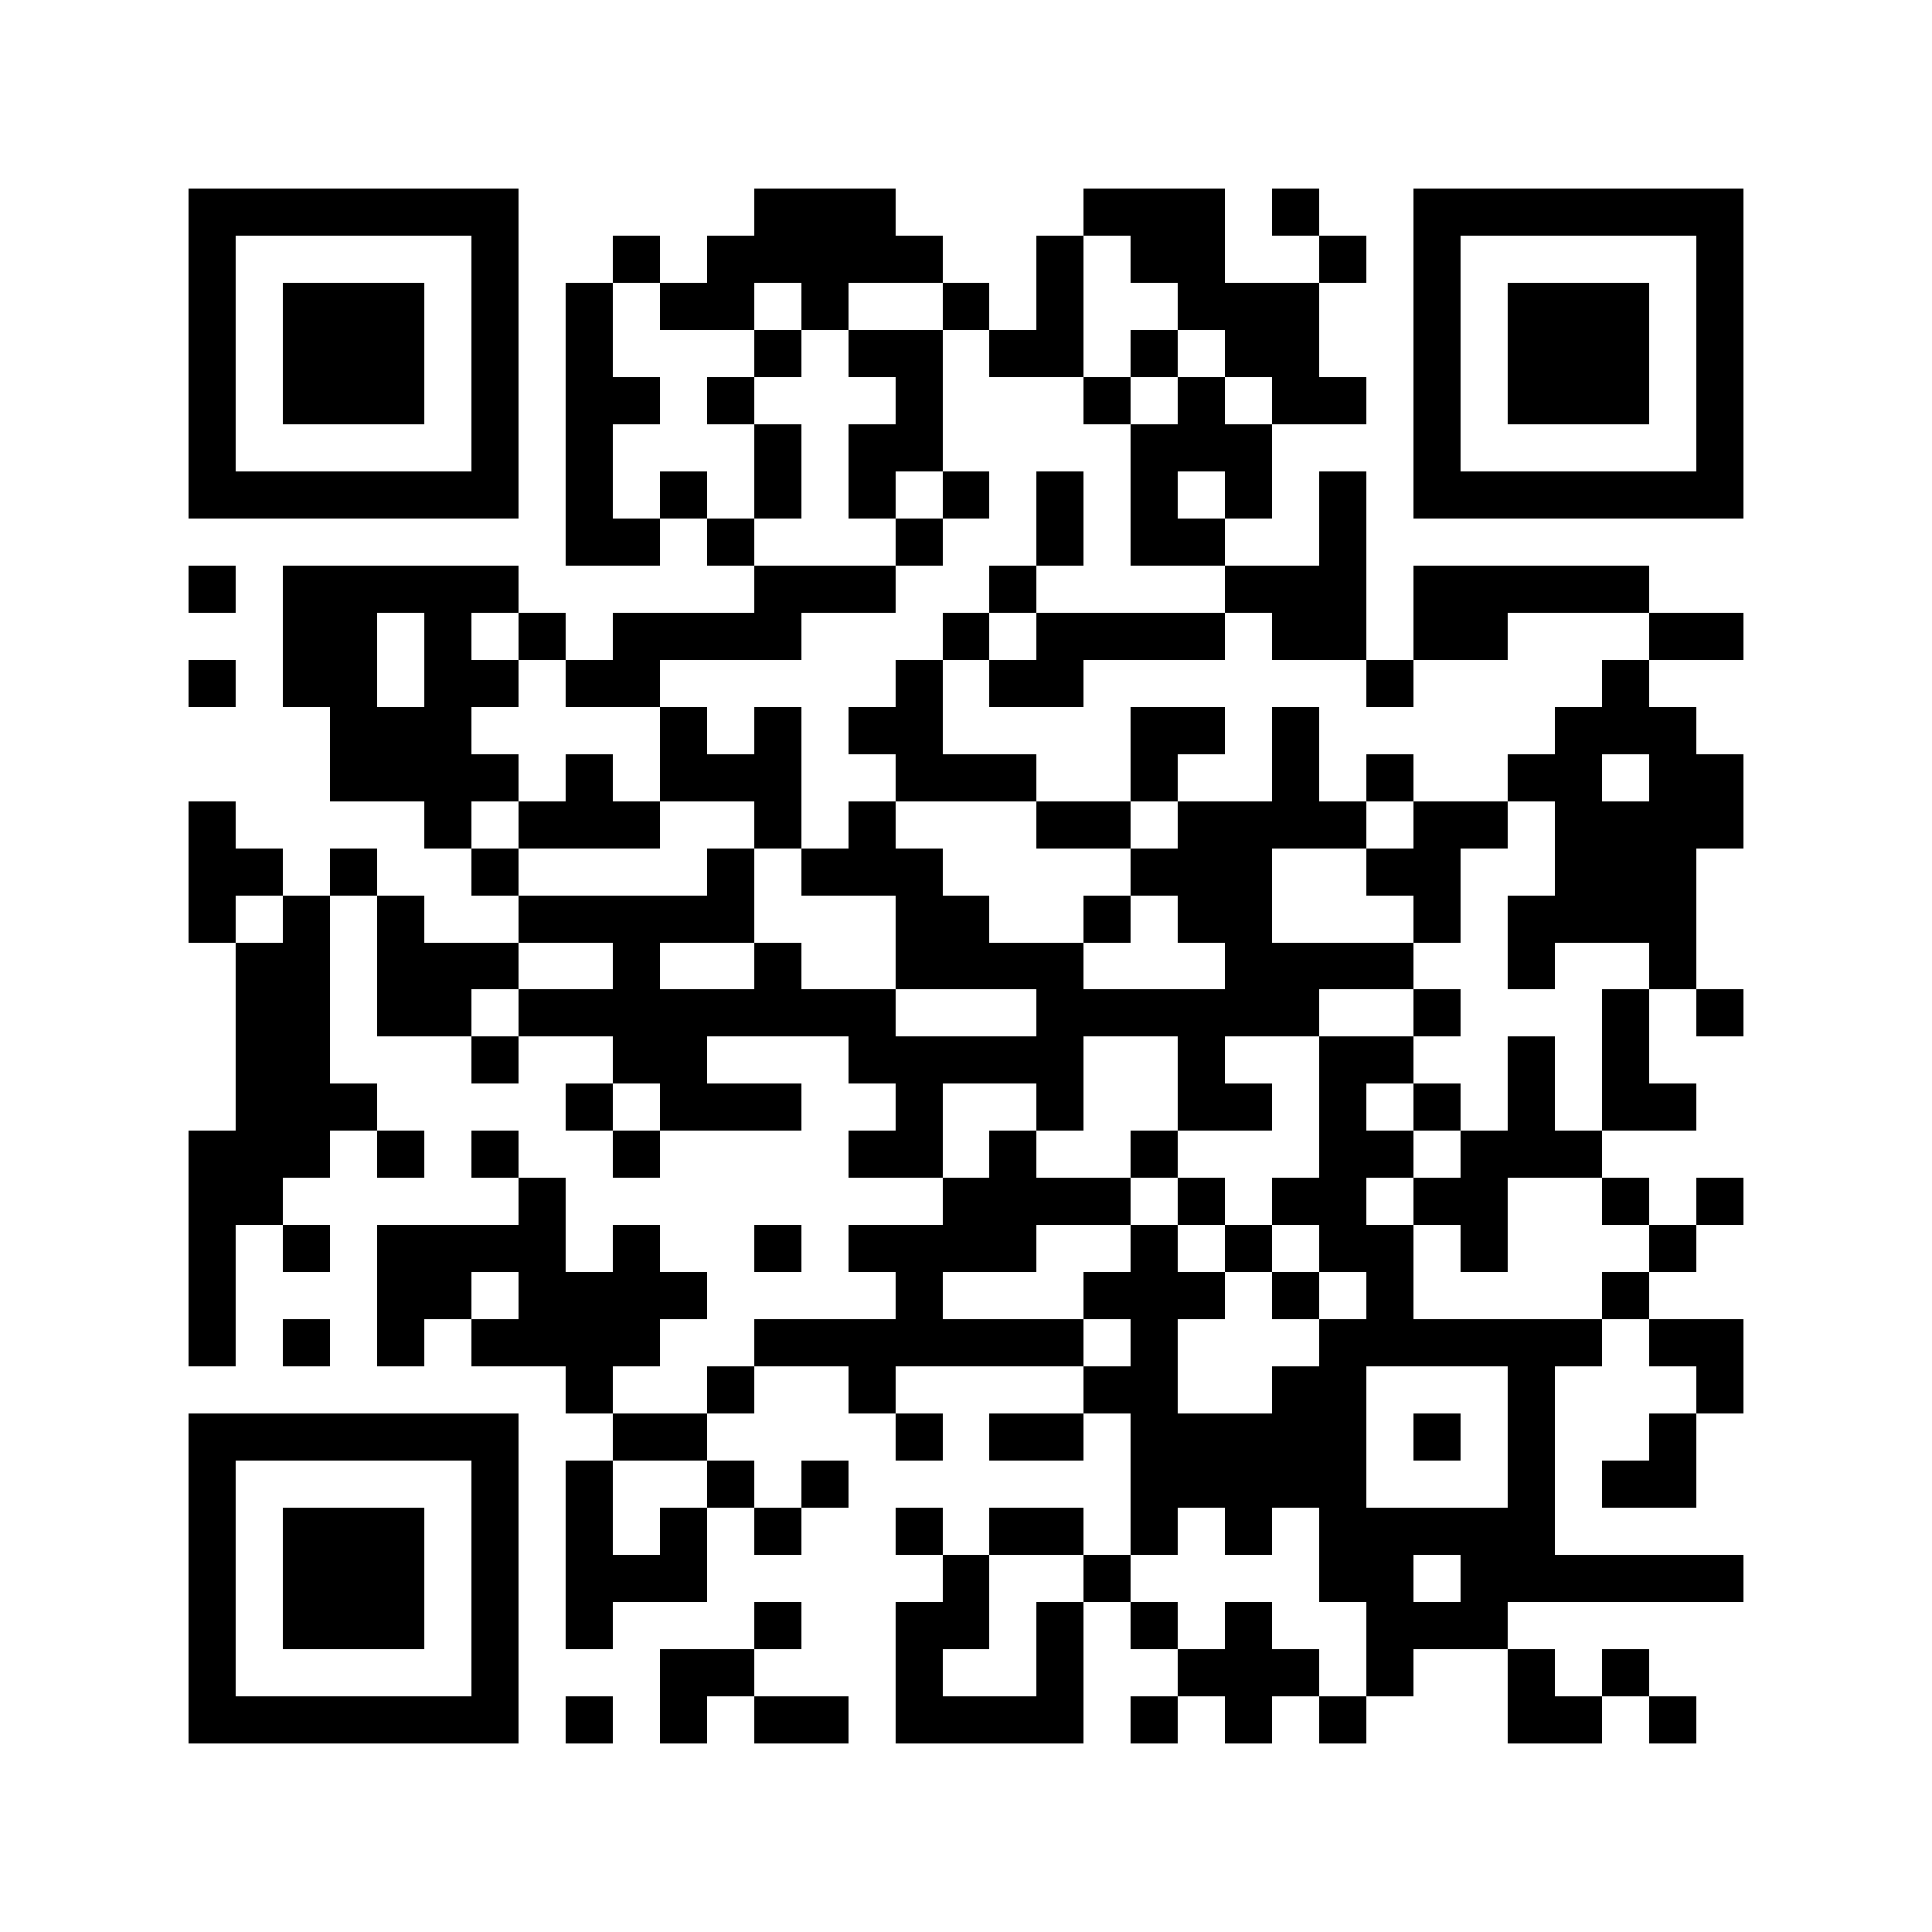
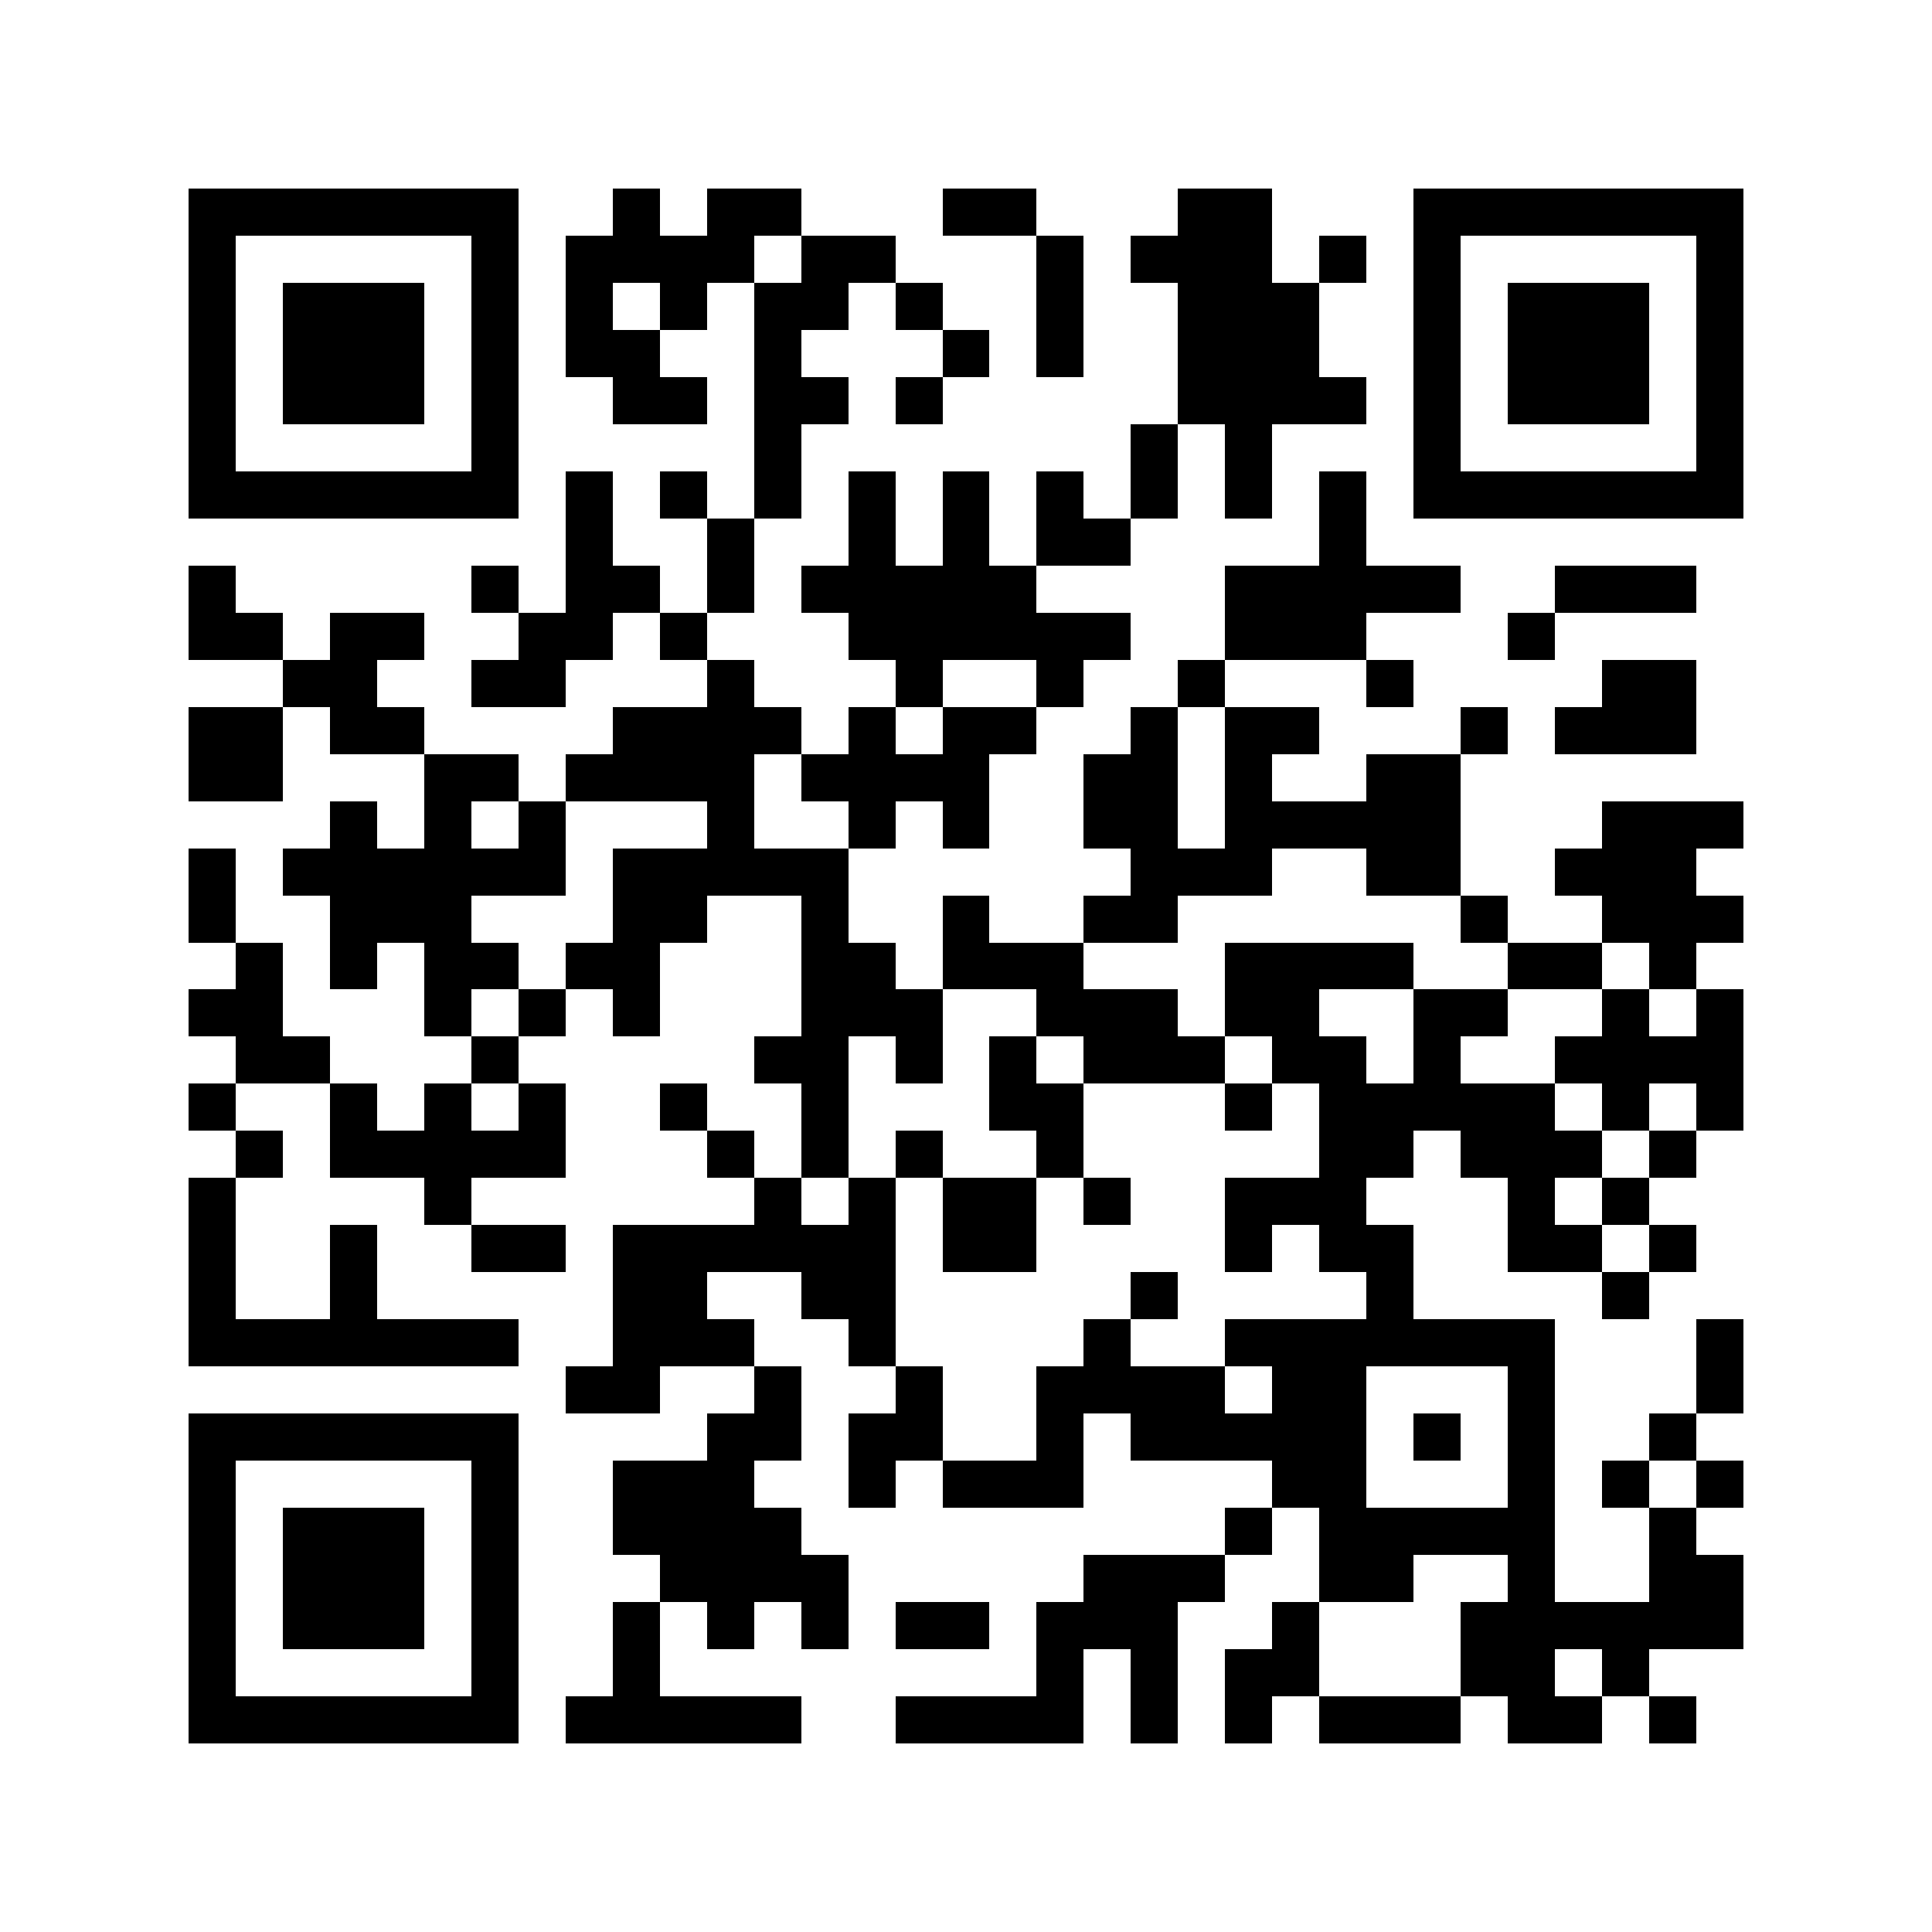
<svg xmlns="http://www.w3.org/2000/svg" viewBox="0 0 41 41" shape-rendering="crispEdges">
  <path fill="#ffffff" d="M0 0h41v41H0z" />
-   <path stroke="#000000" d="M4 4.5h7m5 0h3m4 0h3m1 0h1m2 0h7M4 5.5h1m5 0h1m2 0h1m1 0h5m2 0h1m1 0h2m2 0h1m1 0h1m5 0h1M4 6.5h1m1 0h3m1 0h1m1 0h1m1 0h2m1 0h1m2 0h1m1 0h1m2 0h3m2 0h1m1 0h3m1 0h1M4 7.5h1m1 0h3m1 0h1m1 0h1m3 0h1m1 0h2m1 0h2m1 0h1m1 0h2m2 0h1m1 0h3m1 0h1M4 8.5h1m1 0h3m1 0h1m1 0h2m1 0h1m3 0h1m3 0h1m1 0h1m1 0h2m1 0h1m1 0h3m1 0h1M4 9.5h1m5 0h1m1 0h1m3 0h1m1 0h2m4 0h3m3 0h1m5 0h1M4 10.5h7m1 0h1m1 0h1m1 0h1m1 0h1m1 0h1m1 0h1m1 0h1m1 0h1m1 0h1m1 0h7M12 11.5h2m1 0h1m3 0h1m2 0h1m1 0h2m2 0h1M4 12.5h1m1 0h5m5 0h3m2 0h1m4 0h3m1 0h5M6 13.5h2m1 0h1m1 0h1m1 0h4m3 0h1m1 0h4m1 0h2m1 0h2m3 0h2M4 14.5h1m1 0h2m1 0h2m1 0h2m5 0h1m1 0h2m6 0h1m4 0h1M7 15.5h3m4 0h1m1 0h1m1 0h2m4 0h2m1 0h1m5 0h3M7 16.5h4m1 0h1m1 0h3m2 0h3m2 0h1m2 0h1m1 0h1m2 0h2m1 0h2M4 17.5h1m4 0h1m1 0h3m2 0h1m1 0h1m3 0h2m1 0h4m1 0h2m1 0h4M4 18.5h2m1 0h1m2 0h1m4 0h1m1 0h3m4 0h3m2 0h2m2 0h3M4 19.5h1m1 0h1m1 0h1m2 0h5m3 0h2m2 0h1m1 0h2m3 0h1m1 0h4M5 20.5h2m1 0h3m2 0h1m2 0h1m2 0h4m3 0h4m2 0h1m2 0h1M5 21.5h2m1 0h2m1 0h8m3 0h6m2 0h1m3 0h1m1 0h1M5 22.5h2m3 0h1m2 0h2m3 0h5m2 0h1m2 0h2m2 0h1m1 0h1M5 23.5h3m4 0h1m1 0h3m2 0h1m2 0h1m2 0h2m1 0h1m1 0h1m1 0h1m1 0h2M4 24.5h3m1 0h1m1 0h1m2 0h1m4 0h2m1 0h1m2 0h1m3 0h2m1 0h3M4 25.5h2m5 0h1m8 0h4m1 0h1m1 0h2m1 0h2m2 0h1m1 0h1M4 26.5h1m1 0h1m1 0h4m1 0h1m2 0h1m1 0h4m2 0h1m1 0h1m1 0h2m1 0h1m3 0h1M4 27.5h1m3 0h2m1 0h4m4 0h1m3 0h3m1 0h1m1 0h1m4 0h1M4 28.5h1m1 0h1m1 0h1m1 0h4m2 0h7m1 0h1m3 0h6m1 0h2M12 29.5h1m2 0h1m2 0h1m4 0h2m2 0h2m3 0h1m3 0h1M4 30.5h7m2 0h2m4 0h1m1 0h2m1 0h5m1 0h1m1 0h1m2 0h1M4 31.5h1m5 0h1m1 0h1m2 0h1m1 0h1m6 0h5m3 0h1m1 0h2M4 32.5h1m1 0h3m1 0h1m1 0h1m1 0h1m1 0h1m2 0h1m1 0h2m1 0h1m1 0h1m1 0h5M4 33.5h1m1 0h3m1 0h1m1 0h3m5 0h1m2 0h1m4 0h2m1 0h6M4 34.5h1m1 0h3m1 0h1m1 0h1m3 0h1m2 0h2m1 0h1m1 0h1m1 0h1m2 0h3M4 35.5h1m5 0h1m3 0h2m3 0h1m2 0h1m2 0h3m1 0h1m2 0h1m1 0h1M4 36.5h7m1 0h1m1 0h1m1 0h2m1 0h4m1 0h1m1 0h1m1 0h1m3 0h2m1 0h1" />
+   <path stroke="#000000" d="M4 4.5h7m2 0h1m1 0h2m3 0h2m3 0h2m3 0h7M4 5.5h1m5 0h1m1 0h4m1 0h2m3 0h1m1 0h3m1 0h1m1 0h1m5 0h1M4 6.5h1m1 0h3m1 0h1m1 0h1m1 0h1m1 0h2m1 0h1m2 0h1m2 0h3m2 0h1m1 0h3m1 0h1M4 7.5h1m1 0h3m1 0h1m1 0h2m2 0h1m3 0h1m1 0h1m2 0h3m2 0h1m1 0h3m1 0h1M4 8.5h1m1 0h3m1 0h1m2 0h2m1 0h2m1 0h1m5 0h4m1 0h1m1 0h3m1 0h1M4 9.5h1m5 0h1m5 0h1m7 0h1m1 0h1m3 0h1m5 0h1M4 10.5h7m1 0h1m1 0h1m1 0h1m1 0h1m1 0h1m1 0h1m1 0h1m1 0h1m1 0h1m1 0h7M12 11.5h1m2 0h1m2 0h1m1 0h1m1 0h2m4 0h1M4 12.5h1m5 0h1m1 0h2m1 0h1m1 0h5m4 0h5m2 0h3M4 13.5h2m1 0h2m2 0h2m1 0h1m3 0h6m2 0h3m3 0h1M6 14.5h2m2 0h2m3 0h1m3 0h1m2 0h1m2 0h1m3 0h1m4 0h2M4 15.5h2m1 0h2m4 0h4m1 0h1m1 0h2m2 0h1m1 0h2m3 0h1m1 0h3M4 16.5h2m3 0h2m1 0h4m1 0h4m2 0h2m1 0h1m2 0h2M7 17.5h1m1 0h1m1 0h1m3 0h1m2 0h1m1 0h1m2 0h2m1 0h5m3 0h3M4 18.5h1m1 0h6m1 0h5m6 0h3m2 0h2m2 0h3M4 19.5h1m2 0h3m3 0h2m2 0h1m2 0h1m2 0h2m6 0h1m2 0h3M5 20.5h1m1 0h1m1 0h2m1 0h2m3 0h2m1 0h3m3 0h4m2 0h2m1 0h1M4 21.5h2m3 0h1m1 0h1m1 0h1m3 0h3m2 0h3m1 0h2m2 0h2m2 0h1m1 0h1M5 22.5h2m3 0h1m5 0h2m1 0h1m1 0h1m1 0h3m1 0h2m1 0h1m2 0h4M4 23.5h1m2 0h1m1 0h1m1 0h1m2 0h1m2 0h1m3 0h2m3 0h1m1 0h5m1 0h1m1 0h1M5 24.5h1m1 0h5m3 0h1m1 0h1m1 0h1m2 0h1m5 0h2m1 0h3m1 0h1M4 25.5h1m4 0h1m6 0h1m1 0h1m1 0h2m1 0h1m2 0h3m3 0h1m1 0h1M4 26.5h1m2 0h1m2 0h2m1 0h6m1 0h2m4 0h1m1 0h2m2 0h2m1 0h1M4 27.5h1m2 0h1m5 0h2m2 0h2m5 0h1m4 0h1m4 0h1M4 28.5h7m2 0h3m2 0h1m4 0h1m2 0h7m3 0h1M12 29.5h2m2 0h1m2 0h1m2 0h4m1 0h2m3 0h1m3 0h1M4 30.5h7m4 0h2m1 0h2m2 0h1m1 0h5m1 0h1m1 0h1m2 0h1M4 31.5h1m5 0h1m2 0h3m2 0h1m1 0h3m4 0h2m3 0h1m1 0h1m1 0h1M4 32.5h1m1 0h3m1 0h1m2 0h4m9 0h1m1 0h5m2 0h1M4 33.5h1m1 0h3m1 0h1m3 0h4m5 0h3m2 0h2m2 0h1m2 0h2M4 34.5h1m1 0h3m1 0h1m2 0h1m1 0h1m1 0h1m1 0h2m1 0h3m2 0h1m3 0h6M4 35.5h1m5 0h1m2 0h1m8 0h1m1 0h1m1 0h2m3 0h2m1 0h1M4 36.5h7m1 0h5m2 0h4m1 0h1m1 0h1m1 0h3m1 0h2m1 0h1" />
</svg>
